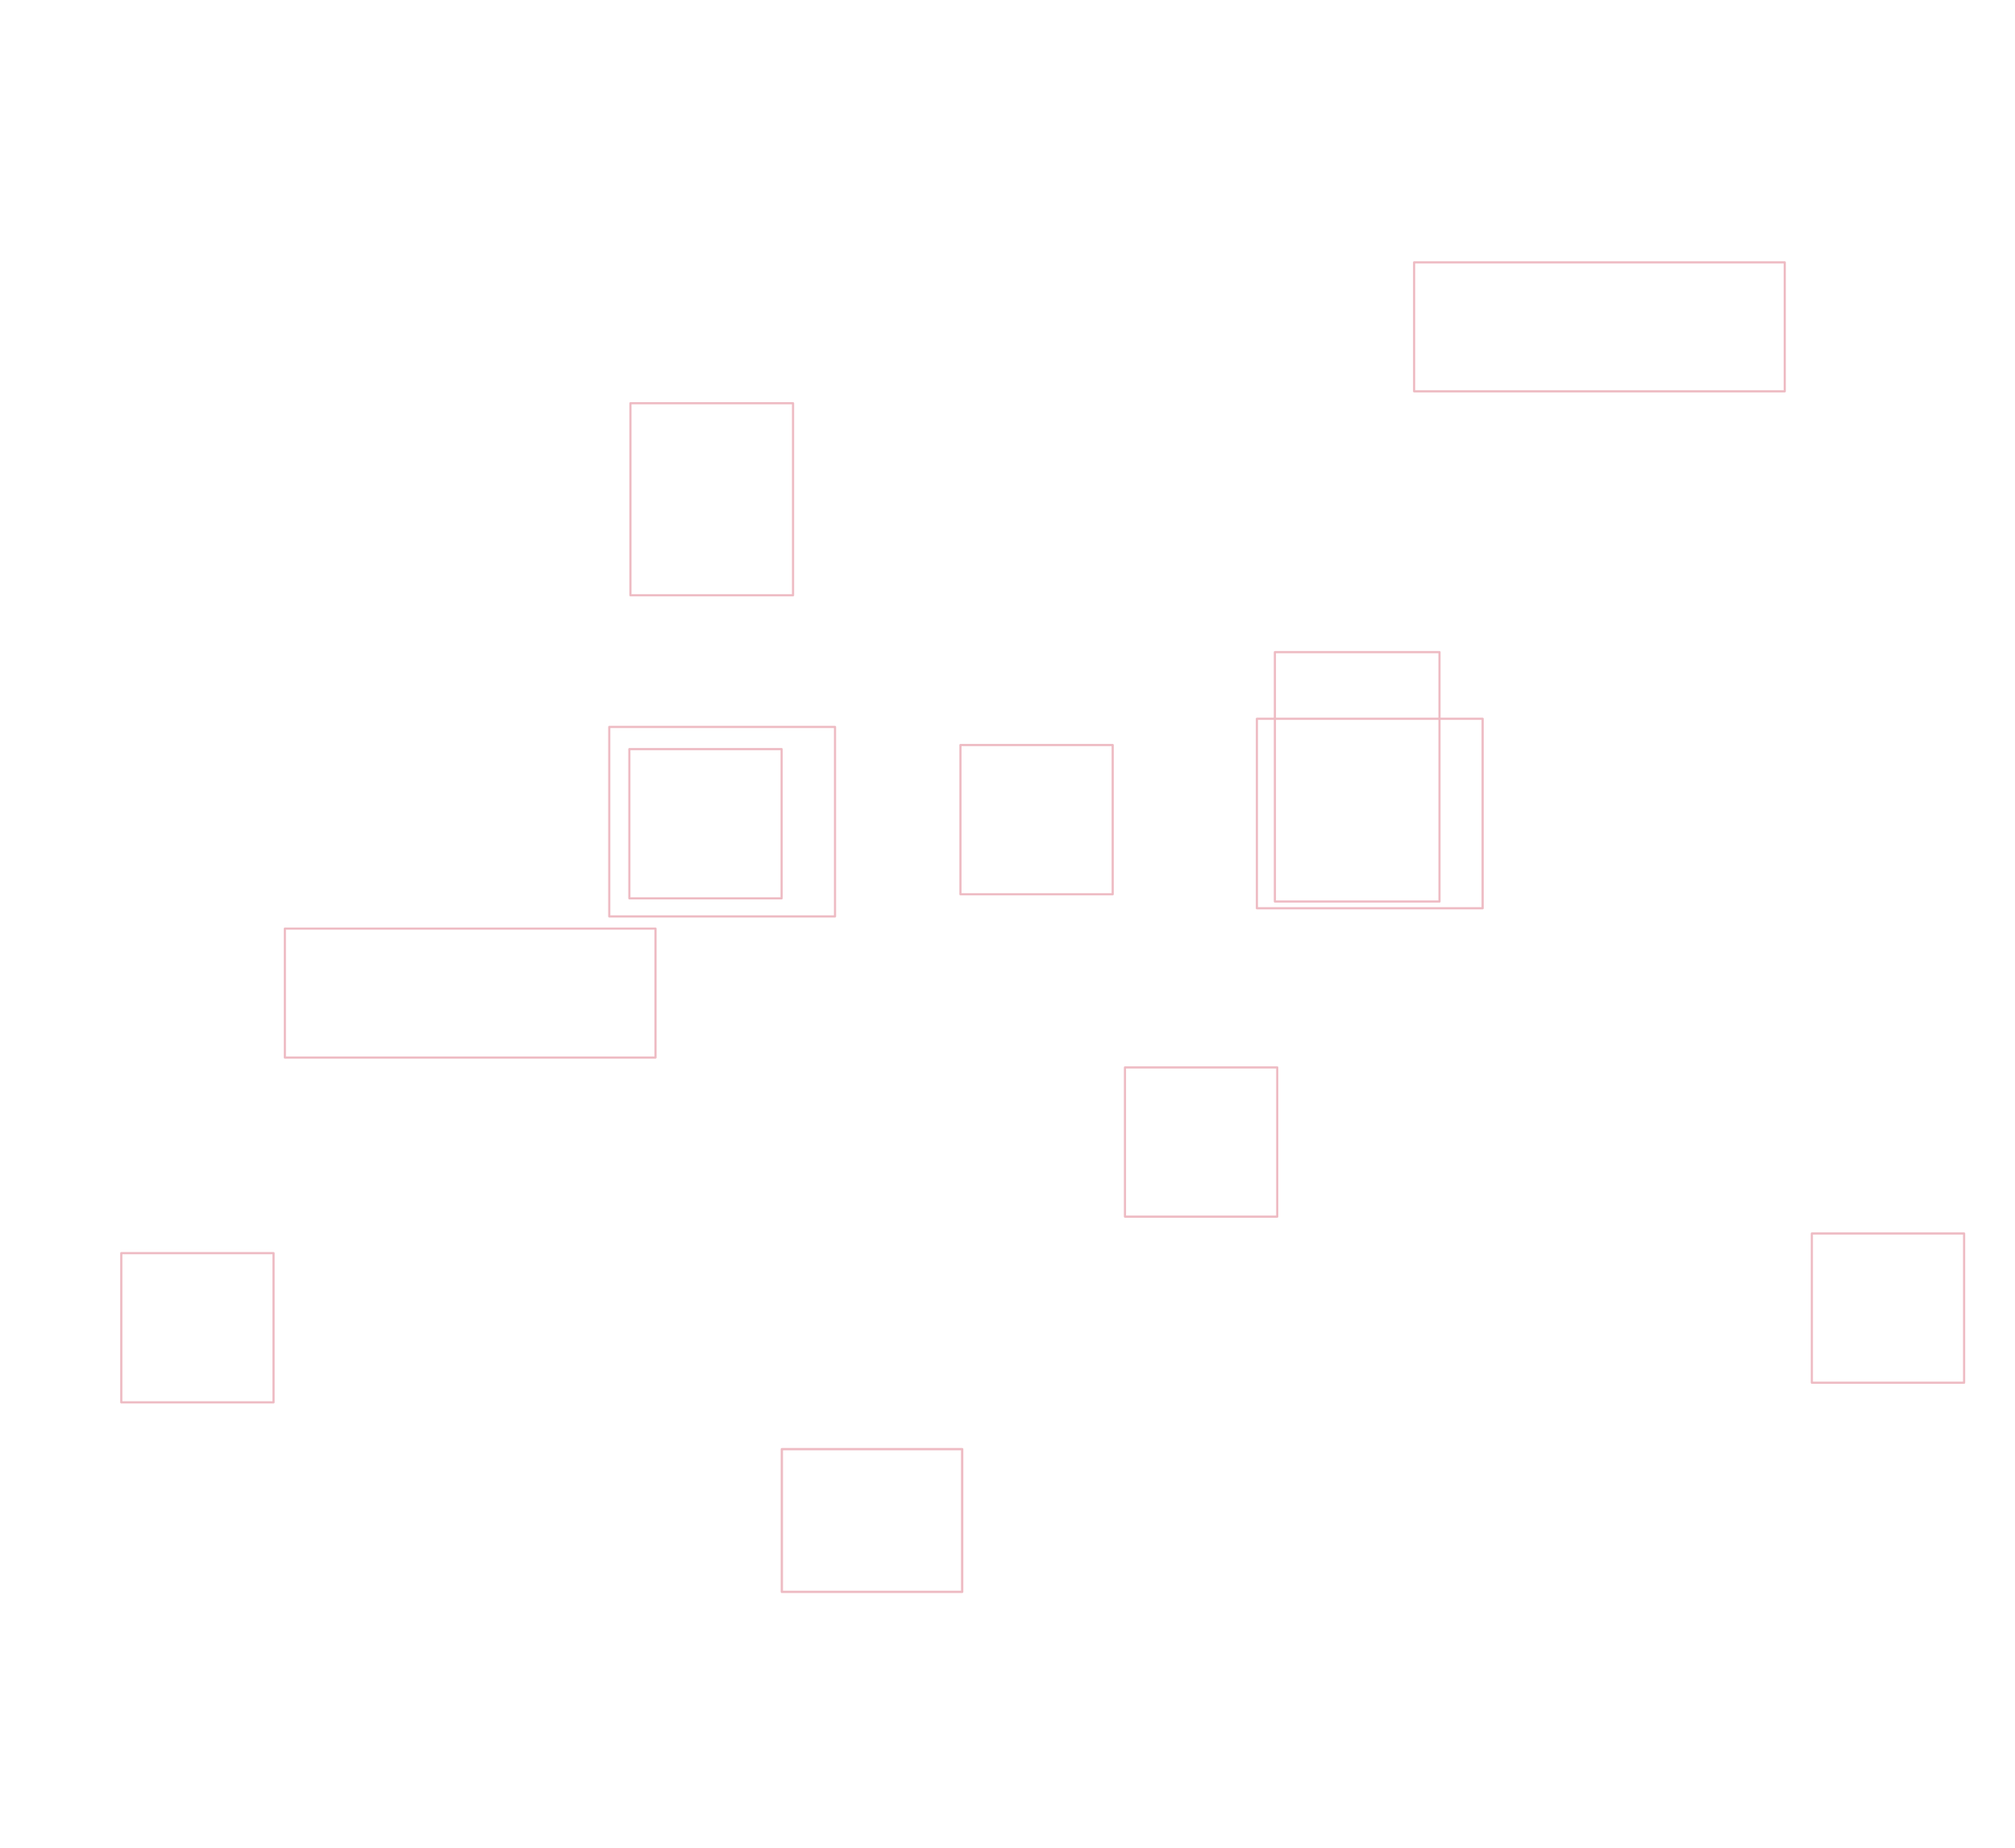
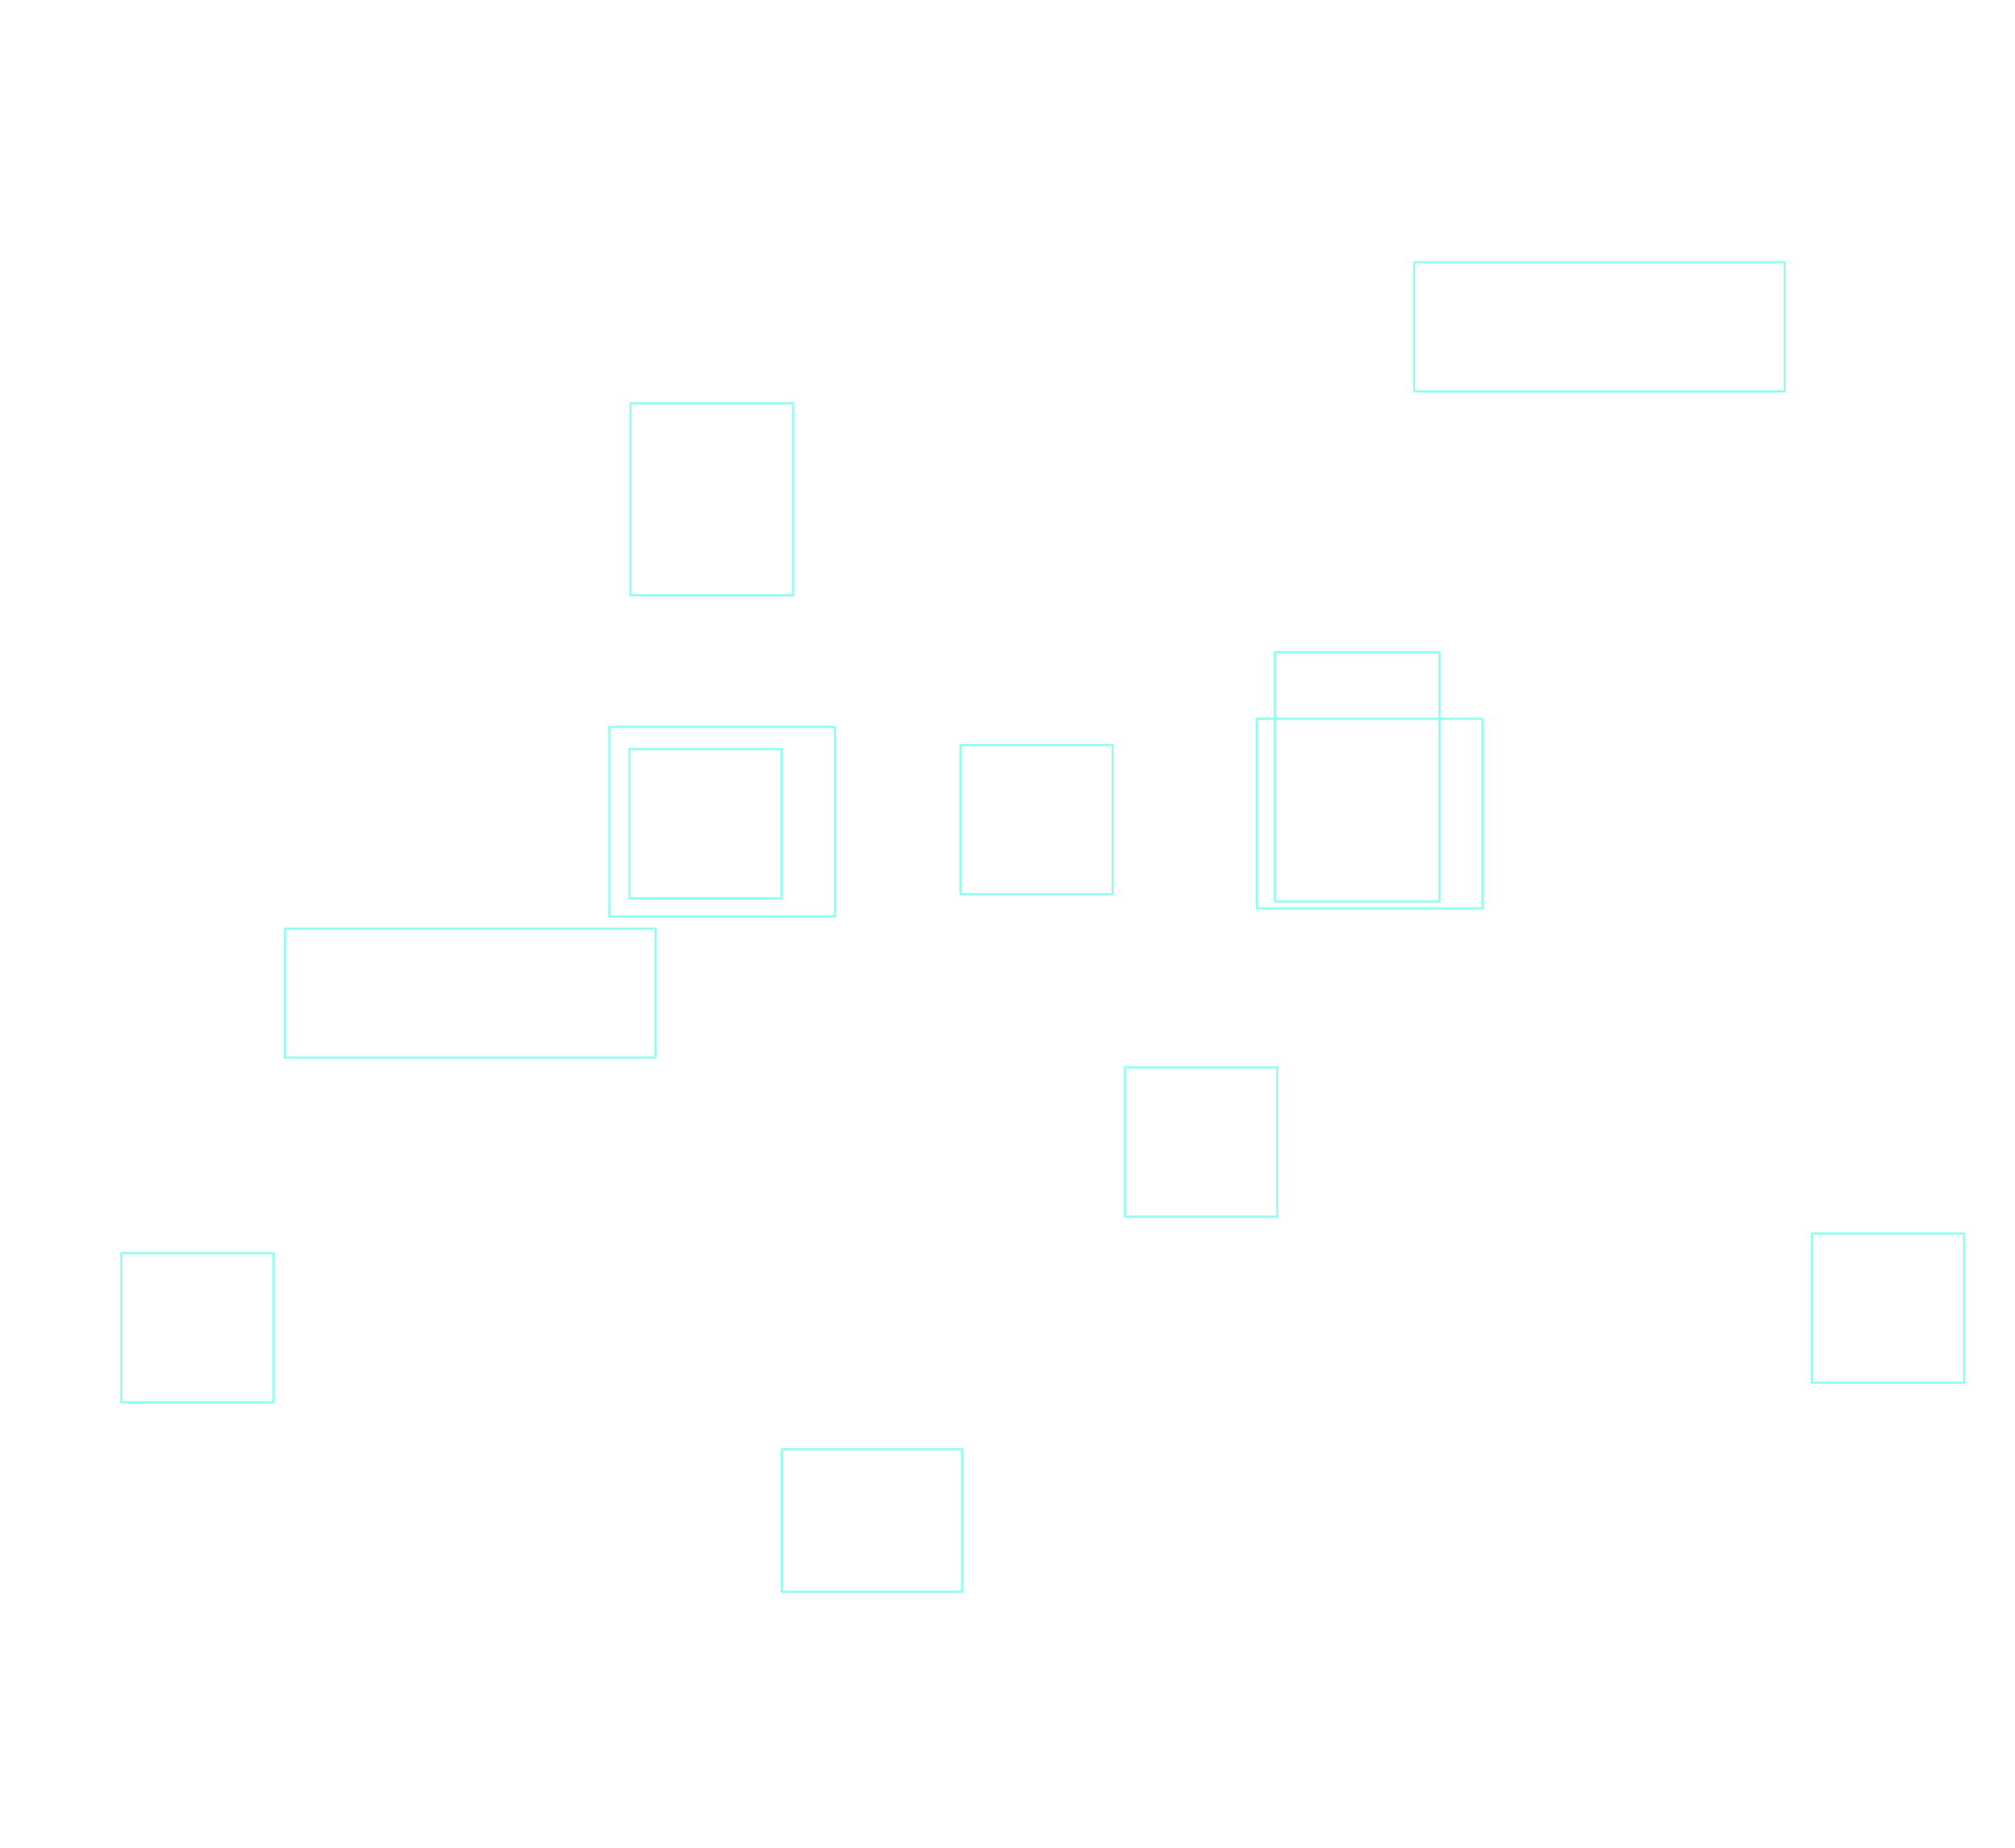
<svg xmlns="http://www.w3.org/2000/svg" width="615.29" height="564.22" version="1.1" viewBox="0 0 141.21 189.92">
  <rect x="-32.948" y="-7.1054e-15" width="207.11" height="189.92" fill-opacity="0" />
-   <g transform="translate(-33.881 -43.206)" fill="none" stroke="#eebbc3" stroke-linejoin="round">
+   <g transform="translate(-33.881 -43.206)" fill="none" stroke="#90fff0" stroke-linejoin="round">
    <rect x="81.291" y="192.17" width="18.536" height="14.669" stroke-width=".239" />
    <g stroke-width=".224">
      <rect x="13.397" y="172.02" width="15.65" height="15.339" />
      <rect x="99.649" y="119.79" width="15.65" height="15.339" />
      <rect x="116.56" y="152.93" width="15.65" height="15.339" />
      <rect x="65.729" y="84.656" width="16.714" height="19.738" />
      <rect x="30.211" y="138.66" width="38.095" height="13.257" />
      <rect x="146.28" y="70.174" width="38.095" height="13.257" />
      <rect x="130.12" y="117.09" width="23.203" height="19.479" />
      <rect x="63.554" y="117.93" width="23.203" height="19.479" />
      <rect x="131.97" y="110.24" width="16.918" height="25.636" />
      <rect x="65.619" y="120.21" width="15.65" height="15.339" />
      <rect x="187.16" y="170" width="15.65" height="15.339" />
    </g>
  </g>
</svg>
